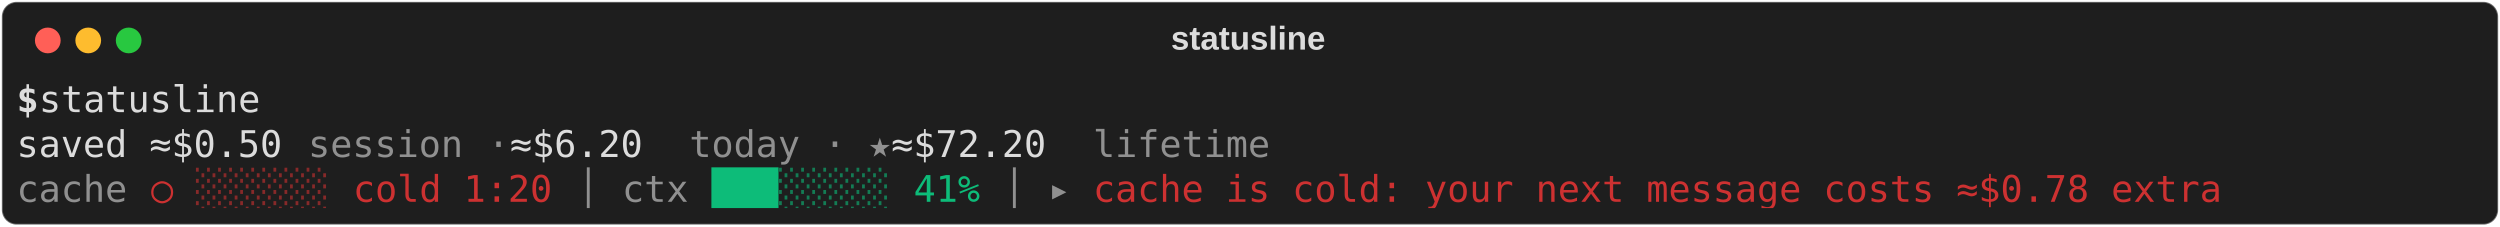
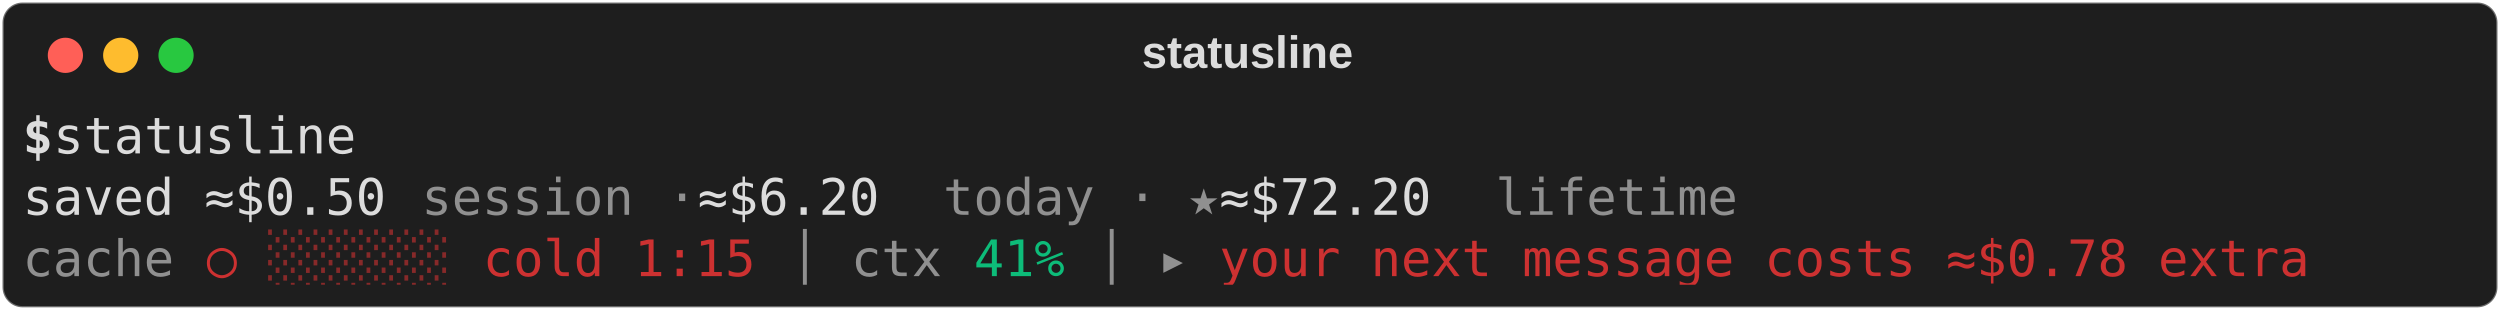
- <svg xmlns="http://www.w3.org/2000/svg" class="rich-terminal" viewBox="0 0 1360 123.2">
+ <svg xmlns="http://www.w3.org/2000/svg" class="rich-terminal" viewBox="0 0 994 123.2">
  <style>

    @font-face {
        font-family: "Fira Code";
        src: local("FiraCode-Regular"),
                url("https://cdnjs.cloudflare.com/ajax/libs/firacode/6.2.0/woff2/FiraCode-Regular.woff2") format("woff2"),
                url("https://cdnjs.cloudflare.com/ajax/libs/firacode/6.2.0/woff/FiraCode-Regular.woff") format("woff");
        font-style: normal;
        font-weight: 400;
    }
    @font-face {
        font-family: "Fira Code";
        src: local("FiraCode-Bold"),
                url("https://cdnjs.cloudflare.com/ajax/libs/firacode/6.2.0/woff2/FiraCode-Bold.woff2") format("woff2"),
                url("https://cdnjs.cloudflare.com/ajax/libs/firacode/6.2.0/woff/FiraCode-Bold.woff") format("woff");
        font-style: bold;
        font-weight: 700;
    }

-     .terminal-23457858-matrix {
+     .terminal-3384255122-matrix {
        font-family: Fira Code, monospace;
        font-size: 20px;
        line-height: 24.4px;
        font-variant-east-asian: full-width;
    }

-     .terminal-23457858-title {
+     .terminal-3384255122-title {
        font-size: 18px;
        font-weight: bold;
        font-family: arial;
    }

-     .terminal-23457858-r1 { fill: #dcdcdc;font-weight: bold }
- .terminal-23457858-r2 { fill: #dcdcdc }
- .terminal-23457858-r3 { fill: #909090 }
- .terminal-23457858-r4 { fill: #cd3131 }
- .terminal-23457858-r5 { fill: #872929 }
- .terminal-23457858-r6 { fill: #0dbc79 }
- .terminal-23457858-r7 { fill: #137c54 }
+     .terminal-3384255122-r1 { fill: #dcdcdc;font-weight: bold }
+ .terminal-3384255122-r2 { fill: #dcdcdc }
+ .terminal-3384255122-r3 { fill: #909090 }
+ .terminal-3384255122-r4 { fill: #cd3131 }
+ .terminal-3384255122-r5 { fill: #872929 }
+ .terminal-3384255122-r6 { fill: #0dbc79 }
    </style>
  <defs>
-     <clipPath id="terminal-23457858-clip-terminal">
-       <rect x="0" y="0" width="1341.0" height="72.2" />
+     <clipPath id="terminal-3384255122-clip-terminal">
+       <rect x="0" y="0" width="975.0" height="72.2" />
    </clipPath>
-     <clipPath id="terminal-23457858-line-0">
-       <rect x="0" y="1.5" width="1342" height="24.65" />
+     <clipPath id="terminal-3384255122-line-0">
+       <rect x="0" y="1.5" width="976" height="24.65" />
    </clipPath>
-     <clipPath id="terminal-23457858-line-1">
-       <rect x="0" y="25.9" width="1342" height="24.65" />
+     <clipPath id="terminal-3384255122-line-1">
+       <rect x="0" y="25.9" width="976" height="24.65" />
    </clipPath>
  </defs>
-   <rect fill="#1e1e1e" stroke="rgba(255,255,255,0.35)" stroke-width="1" x="1" y="1" width="1358" height="121.2" rx="8" />
-   <text class="terminal-23457858-title" fill="#dcdcdc" text-anchor="middle" x="679" y="27">statusline</text>
+   <rect fill="#1e1e1e" stroke="rgba(255,255,255,0.35)" stroke-width="1" x="1" y="1" width="992" height="121.2" rx="8" />
+   <text class="terminal-3384255122-title" fill="#dcdcdc" text-anchor="middle" x="496" y="27">statusline</text>
  <g transform="translate(26,22)">
    <circle cx="0" cy="0" r="7" fill="#ff5f57" />
    <circle cx="22" cy="0" r="7" fill="#febc2e" />
    <circle cx="44" cy="0" r="7" fill="#28c840" />
  </g>
-   <g transform="translate(9, 41)" clip-path="url(#terminal-23457858-clip-terminal)">
-     <g class="terminal-23457858-matrix">
-       <text class="terminal-23457858-r1" x="0" y="20" textLength="12.2" clip-path="url(#terminal-23457858-line-0)">$</text>
-       <text class="terminal-23457858-r2" x="12.2" y="20" textLength="134.2" clip-path="url(#terminal-23457858-line-0)"> statusline</text>
-       <text class="terminal-23457858-r2" x="1342" y="20" textLength="12.2" clip-path="url(#terminal-23457858-line-0)">
+   <g transform="translate(9, 41)" clip-path="url(#terminal-3384255122-clip-terminal)">
+     <g class="terminal-3384255122-matrix">
+       <text class="terminal-3384255122-r1" x="0" y="20" textLength="12.2" clip-path="url(#terminal-3384255122-line-0)">$</text>
+       <text class="terminal-3384255122-r2" x="12.2" y="20" textLength="134.2" clip-path="url(#terminal-3384255122-line-0)"> statusline</text>
+       <text class="terminal-3384255122-r2" x="976" y="20" textLength="12.2" clip-path="url(#terminal-3384255122-line-0)">
</text>
-       <text class="terminal-23457858-r2" x="0" y="44.4" textLength="158.6" clip-path="url(#terminal-23457858-line-1)">saved ≈$0.50 </text>
-       <text class="terminal-23457858-r3" x="158.6" y="44.4" textLength="85.4" clip-path="url(#terminal-23457858-line-1)">session</text>
-       <text class="terminal-23457858-r3" x="256.2" y="44.4" textLength="12.2" clip-path="url(#terminal-23457858-line-1)">·</text>
-       <text class="terminal-23457858-r2" x="268.4" y="44.4" textLength="97.6" clip-path="url(#terminal-23457858-line-1)"> ≈$6.20 </text>
-       <text class="terminal-23457858-r3" x="366" y="44.4" textLength="61" clip-path="url(#terminal-23457858-line-1)">today</text>
-       <text class="terminal-23457858-r3" x="439.2" y="44.4" textLength="12.2" clip-path="url(#terminal-23457858-line-1)">·</text>
-       <text class="terminal-23457858-r3" x="463.6" y="44.4" textLength="12.2" clip-path="url(#terminal-23457858-line-1)">★</text>
-       <text class="terminal-23457858-r2" x="475.8" y="44.4" textLength="109.8" clip-path="url(#terminal-23457858-line-1)"> ≈$72.20 </text>
-       <text class="terminal-23457858-r3" x="585.6" y="44.4" textLength="97.6" clip-path="url(#terminal-23457858-line-1)">lifetime</text>
-       <text class="terminal-23457858-r2" x="1342" y="44.4" textLength="12.2" clip-path="url(#terminal-23457858-line-1)">
+       <text class="terminal-3384255122-r2" x="0" y="44.4" textLength="158.6" clip-path="url(#terminal-3384255122-line-1)">saved ≈$0.50 </text>
+       <text class="terminal-3384255122-r3" x="158.6" y="44.4" textLength="85.4" clip-path="url(#terminal-3384255122-line-1)">session</text>
+       <text class="terminal-3384255122-r3" x="256.2" y="44.4" textLength="12.2" clip-path="url(#terminal-3384255122-line-1)">·</text>
+       <text class="terminal-3384255122-r2" x="268.4" y="44.4" textLength="97.6" clip-path="url(#terminal-3384255122-line-1)"> ≈$6.20 </text>
+       <text class="terminal-3384255122-r3" x="366" y="44.4" textLength="61" clip-path="url(#terminal-3384255122-line-1)">today</text>
+       <text class="terminal-3384255122-r3" x="439.2" y="44.4" textLength="12.2" clip-path="url(#terminal-3384255122-line-1)">·</text>
+       <text class="terminal-3384255122-r3" x="463.6" y="44.4" textLength="12.2" clip-path="url(#terminal-3384255122-line-1)">★</text>
+       <text class="terminal-3384255122-r2" x="475.8" y="44.4" textLength="109.8" clip-path="url(#terminal-3384255122-line-1)"> ≈$72.20 </text>
+       <text class="terminal-3384255122-r3" x="585.6" y="44.4" textLength="97.6" clip-path="url(#terminal-3384255122-line-1)">lifetime</text>
+       <text class="terminal-3384255122-r2" x="976" y="44.4" textLength="12.2" clip-path="url(#terminal-3384255122-line-1)">
</text>
-       <text class="terminal-23457858-r3" x="0" y="68.8" textLength="61" clip-path="url(#terminal-23457858-line-2)">cache</text>
-       <text class="terminal-23457858-r4" x="73.2" y="68.8" textLength="12.2" clip-path="url(#terminal-23457858-line-2)">○</text>
-       <text class="terminal-23457858-r5" x="97.6" y="68.8" textLength="73.2" clip-path="url(#terminal-23457858-line-2)">░░░░░░</text>
-       <text class="terminal-23457858-r4" x="183" y="68.8" textLength="109.8" clip-path="url(#terminal-23457858-line-2)">cold 1:20</text>
-       <text class="terminal-23457858-r3" x="305" y="68.8" textLength="12.2" clip-path="url(#terminal-23457858-line-2)">│</text>
-       <text class="terminal-23457858-r3" x="329.4" y="68.8" textLength="36.6" clip-path="url(#terminal-23457858-line-2)">ctx</text>
-       <text class="terminal-23457858-r6" x="378.2" y="68.8" textLength="36.6" clip-path="url(#terminal-23457858-line-2)">███</text>
-       <text class="terminal-23457858-r7" x="414.8" y="68.8" textLength="61" clip-path="url(#terminal-23457858-line-2)">░░░░░</text>
-       <text class="terminal-23457858-r6" x="488" y="68.8" textLength="36.6" clip-path="url(#terminal-23457858-line-2)">41%</text>
-       <text class="terminal-23457858-r3" x="536.8" y="68.8" textLength="12.2" clip-path="url(#terminal-23457858-line-2)">│</text>
-       <text class="terminal-23457858-r3" x="561.2" y="68.8" textLength="12.2" clip-path="url(#terminal-23457858-line-2)">▸</text>
-       <text class="terminal-23457858-r4" x="585.6" y="68.8" textLength="622.2" clip-path="url(#terminal-23457858-line-2)">cache is cold: your next message costs ≈$0.78 extra</text>
-       <text class="terminal-23457858-r2" x="1342" y="68.8" textLength="12.2" clip-path="url(#terminal-23457858-line-2)">
+       <text class="terminal-3384255122-r3" x="0" y="68.8" textLength="61" clip-path="url(#terminal-3384255122-line-2)">cache</text>
+       <text class="terminal-3384255122-r4" x="73.2" y="68.8" textLength="12.2" clip-path="url(#terminal-3384255122-line-2)">○</text>
+       <text class="terminal-3384255122-r5" x="97.6" y="68.8" textLength="73.2" clip-path="url(#terminal-3384255122-line-2)">░░░░░░</text>
+       <text class="terminal-3384255122-r4" x="183" y="68.8" textLength="109.8" clip-path="url(#terminal-3384255122-line-2)">cold 1:15</text>
+       <text class="terminal-3384255122-r3" x="305" y="68.8" textLength="12.2" clip-path="url(#terminal-3384255122-line-2)">│</text>
+       <text class="terminal-3384255122-r3" x="329.4" y="68.8" textLength="36.6" clip-path="url(#terminal-3384255122-line-2)">ctx</text>
+       <text class="terminal-3384255122-r6" x="378.2" y="68.8" textLength="36.6" clip-path="url(#terminal-3384255122-line-2)">41%</text>
+       <text class="terminal-3384255122-r3" x="427" y="68.8" textLength="12.2" clip-path="url(#terminal-3384255122-line-2)">│</text>
+       <text class="terminal-3384255122-r3" x="451.4" y="68.8" textLength="12.2" clip-path="url(#terminal-3384255122-line-2)">▸</text>
+       <text class="terminal-3384255122-r4" x="475.8" y="68.8" textLength="439.2" clip-path="url(#terminal-3384255122-line-2)">your next message costs ≈$0.78 extra</text>
+       <text class="terminal-3384255122-r2" x="976" y="68.8" textLength="12.2" clip-path="url(#terminal-3384255122-line-2)">
</text>
    </g>
  </g>
</svg>
